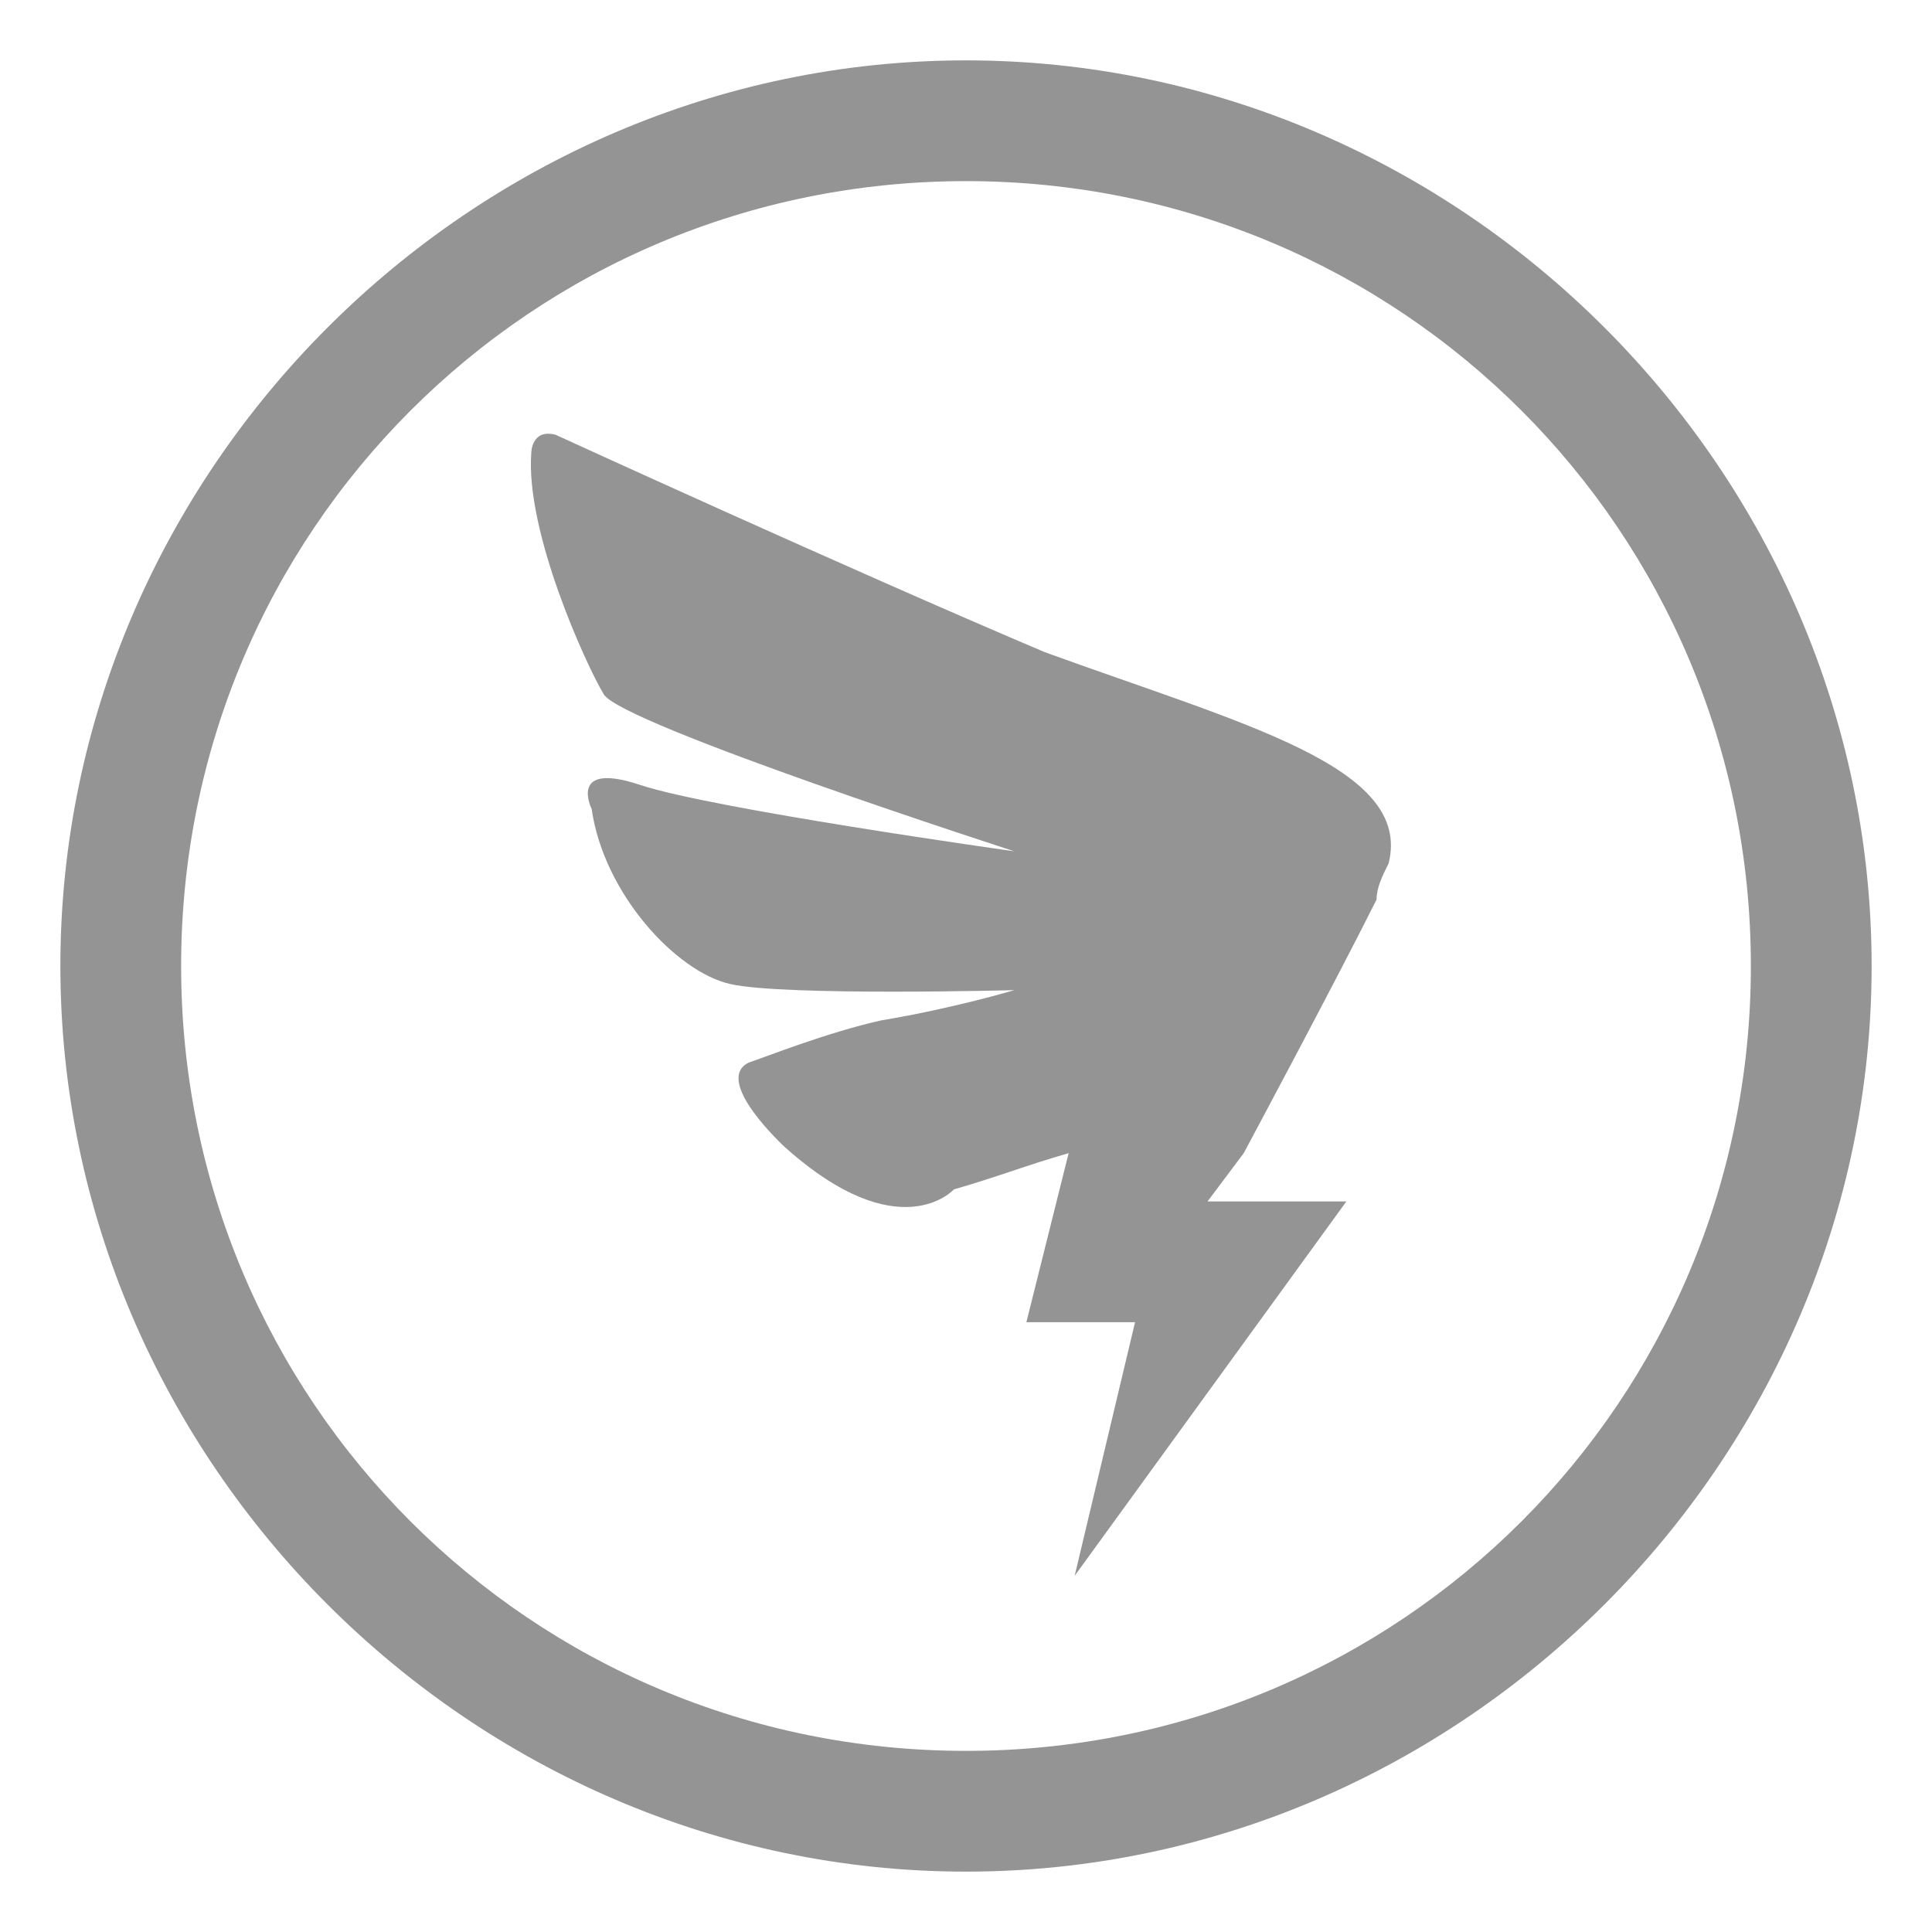
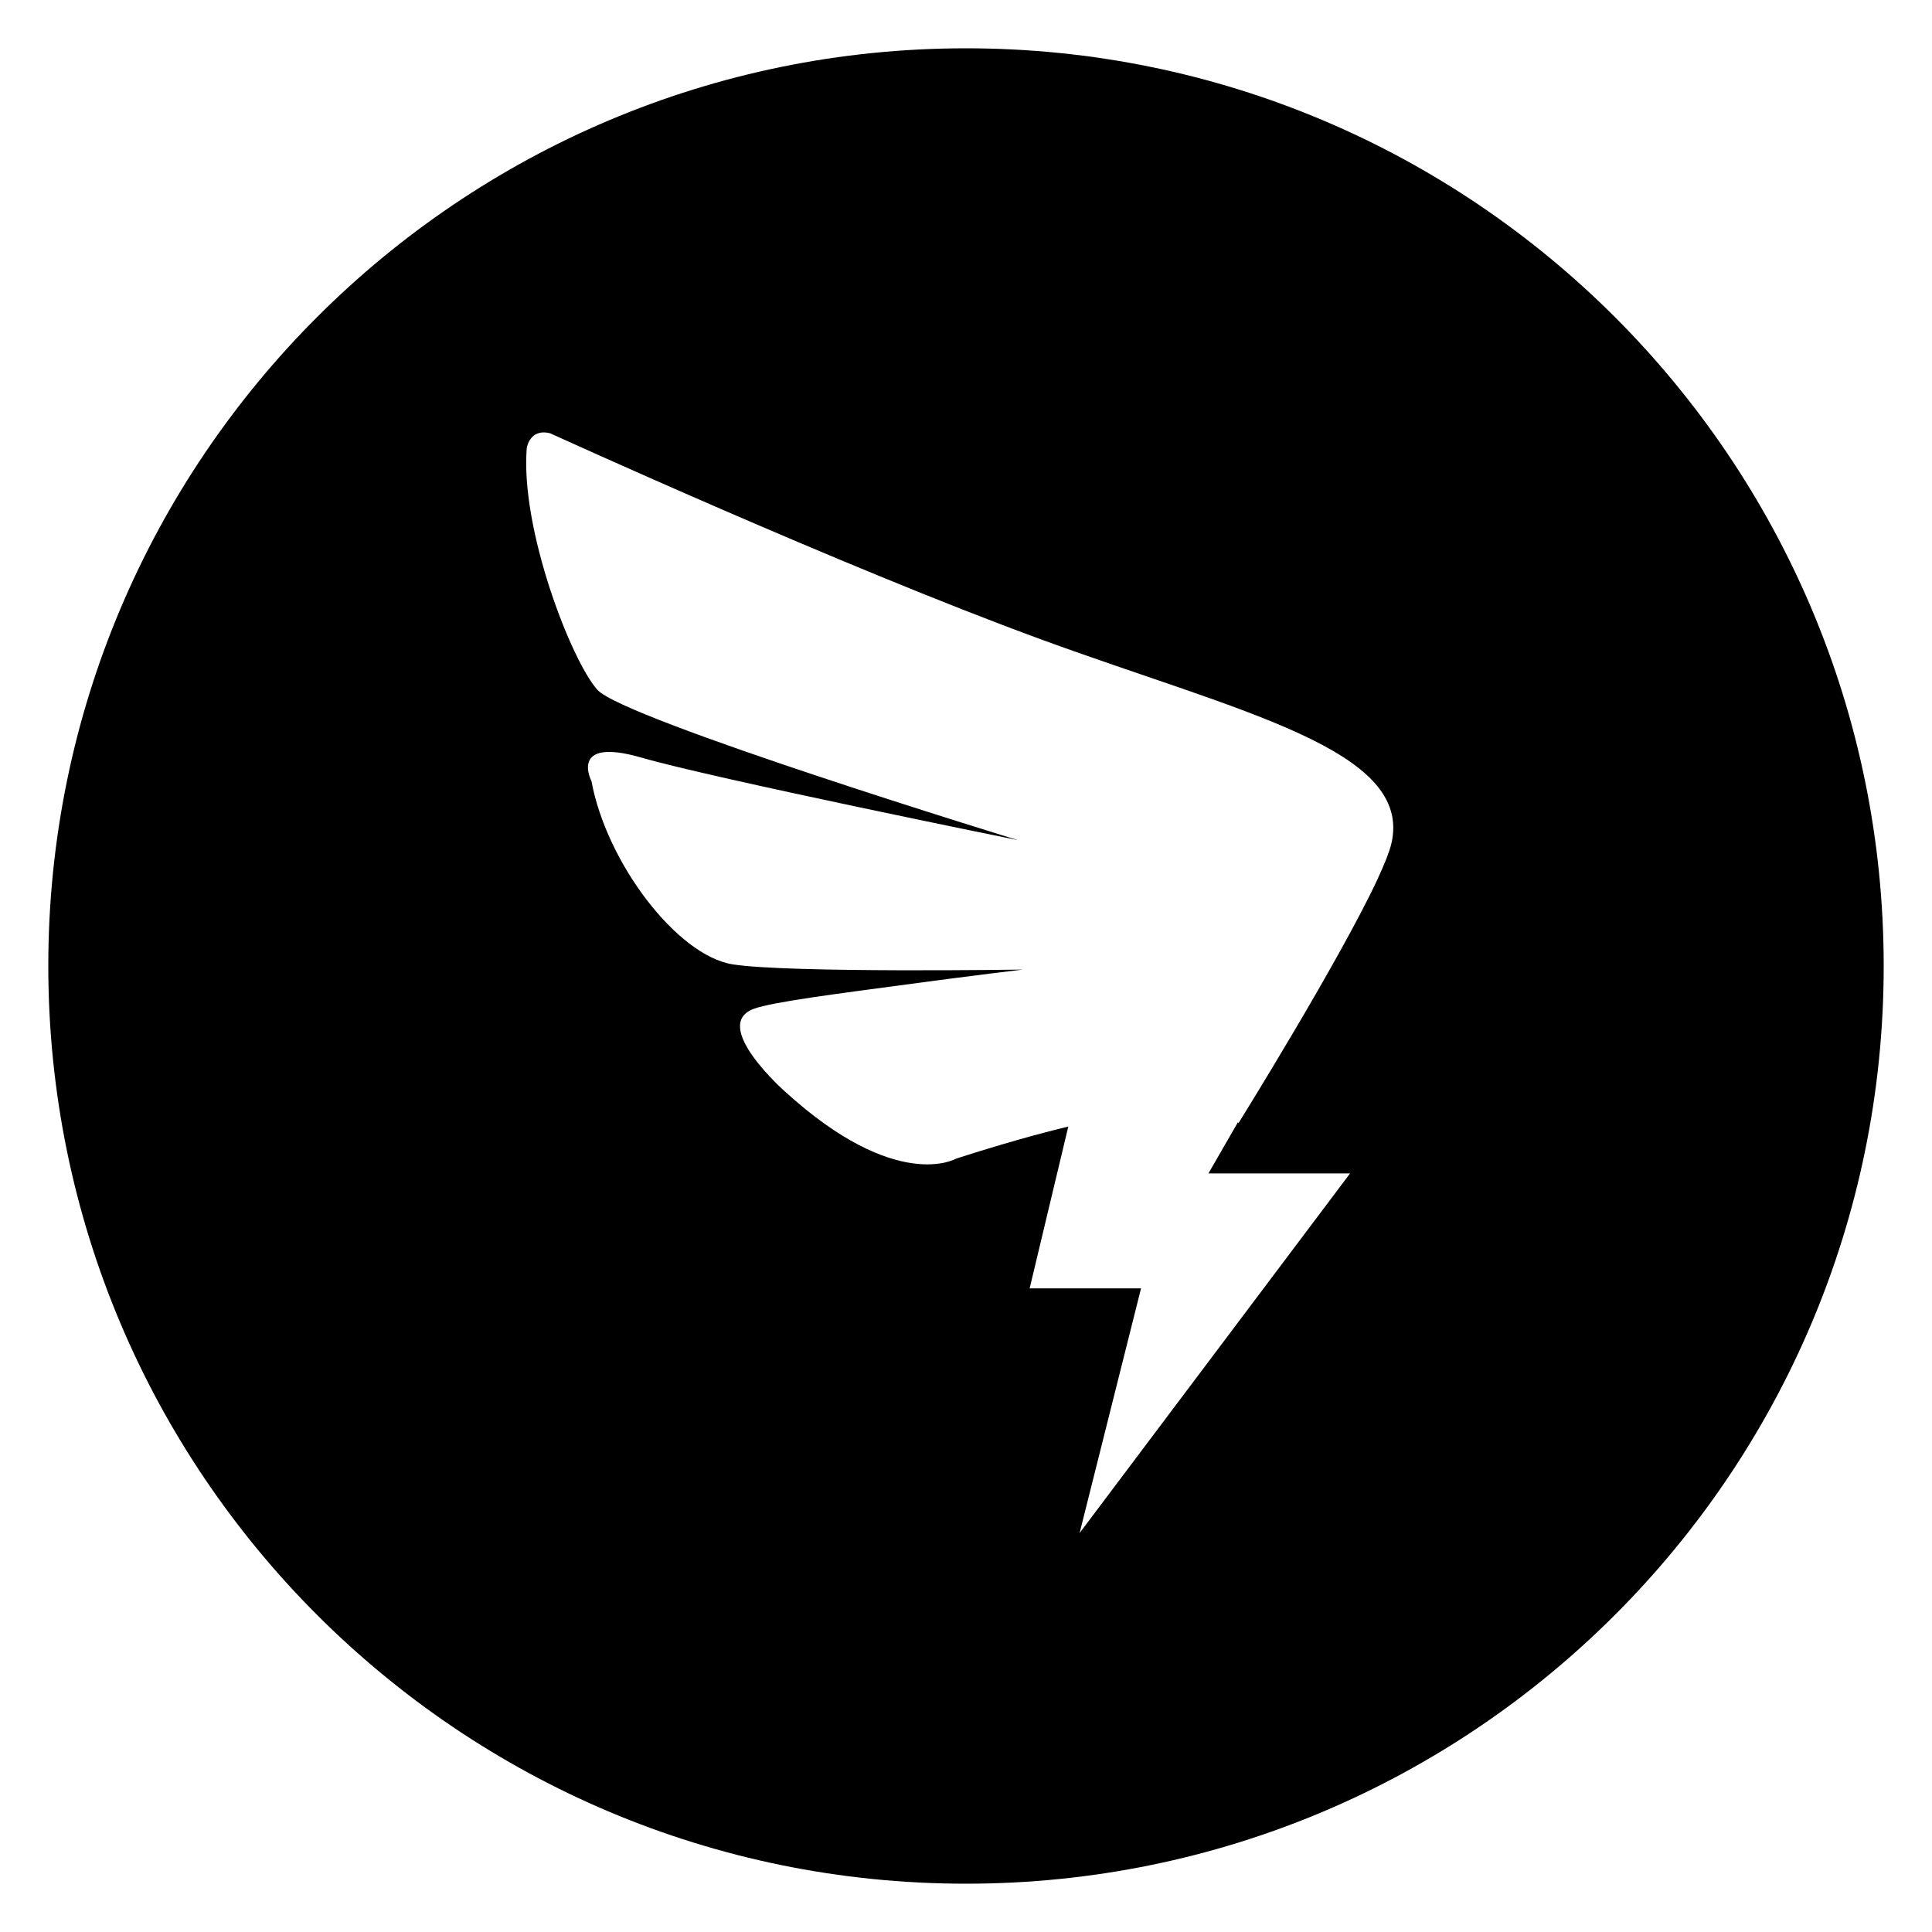
- <svg xmlns="http://www.w3.org/2000/svg" t="1762913424777" class="icon" viewBox="0 0 1024 1024" version="1.1" p-id="5795" width="200" height="200">
-   <path d="M512 992C249.6 992 32 774.4 32 512S249.6 32 512 32s480 217.6 480 480-217.6 480-480 480z m0-896C281.6 96 96 281.6 96 512s185.6 416 416 416 416-185.6 416-416S742.4 96 512 96z m217.6 380.8c-22.4 44.8-70.4 134.4-70.4 134.4l-19.2 25.6h73.6l-144 198.4 32-134.4H544l22.4-89.6c-22.4 6.4-38.4 12.8-60.8 19.2 0 0-28.8 32-89.6-22.4 0 0-38.4-35.2-19.2-44.8 9.6-3.2 41.6-16 70.4-22.4 38.4-6.4 70.4-16 70.4-16s-121.6 3.2-150.4-3.2-67.2-48-73.6-92.8c0 0-12.8-25.6 25.6-12.8s198.4 35.2 198.4 35.2-208-67.2-217.6-83.2-41.6-86.4-38.4-128c0 0 0-12.8 12.8-9.6 0 0 153.6 70.4 259.2 115.2 105.6 38.4 195.2 60.8 182.4 112-3.2 6.4-6.4 12.8-6.4 19.2z" fill="#949494" p-id="5796" />
+ <svg xmlns="http://www.w3.org/2000/svg" width="20" height="20" viewBox="0 0 20 20" fill="none">
+   <path d="M10 0.5C4.753 0.5 0.5 4.753 0.5 10C0.5 15.247 4.753 19.5 10 19.5C15.247 19.5 19.5 15.247 19.5 10C19.5 4.753 15.247 0.5 10 0.5ZM14.403 8.735C14.383 8.818 14.334 8.941 14.266 9.088H14.267L14.26 9.102C13.861 9.955 12.82 11.628 12.82 11.628C12.82 11.628 12.819 11.624 12.815 11.617L12.51 12.147H13.976L11.176 15.87L11.812 13.337H10.659L11.059 11.662C10.735 11.74 10.352 11.848 9.898 11.994C9.898 11.994 9.284 12.354 8.129 11.302C8.129 11.302 7.35 10.616 7.801 10.444C7.993 10.371 8.734 10.279 9.316 10.2C10.104 10.094 10.588 10.037 10.588 10.037C10.588 10.037 8.161 10.074 7.585 9.983C7.009 9.892 6.279 8.932 6.123 8.087C6.123 8.087 5.882 7.623 6.641 7.843C7.399 8.062 10.537 8.697 10.537 8.697C10.537 8.697 6.456 7.446 6.184 7.141C5.912 6.836 5.385 5.475 5.453 4.638C5.453 4.638 5.483 4.43 5.697 4.486C5.697 4.486 8.714 5.864 10.777 6.619C12.841 7.374 14.634 7.758 14.403 8.735V8.735Z" fill="currentColor" />
</svg>
